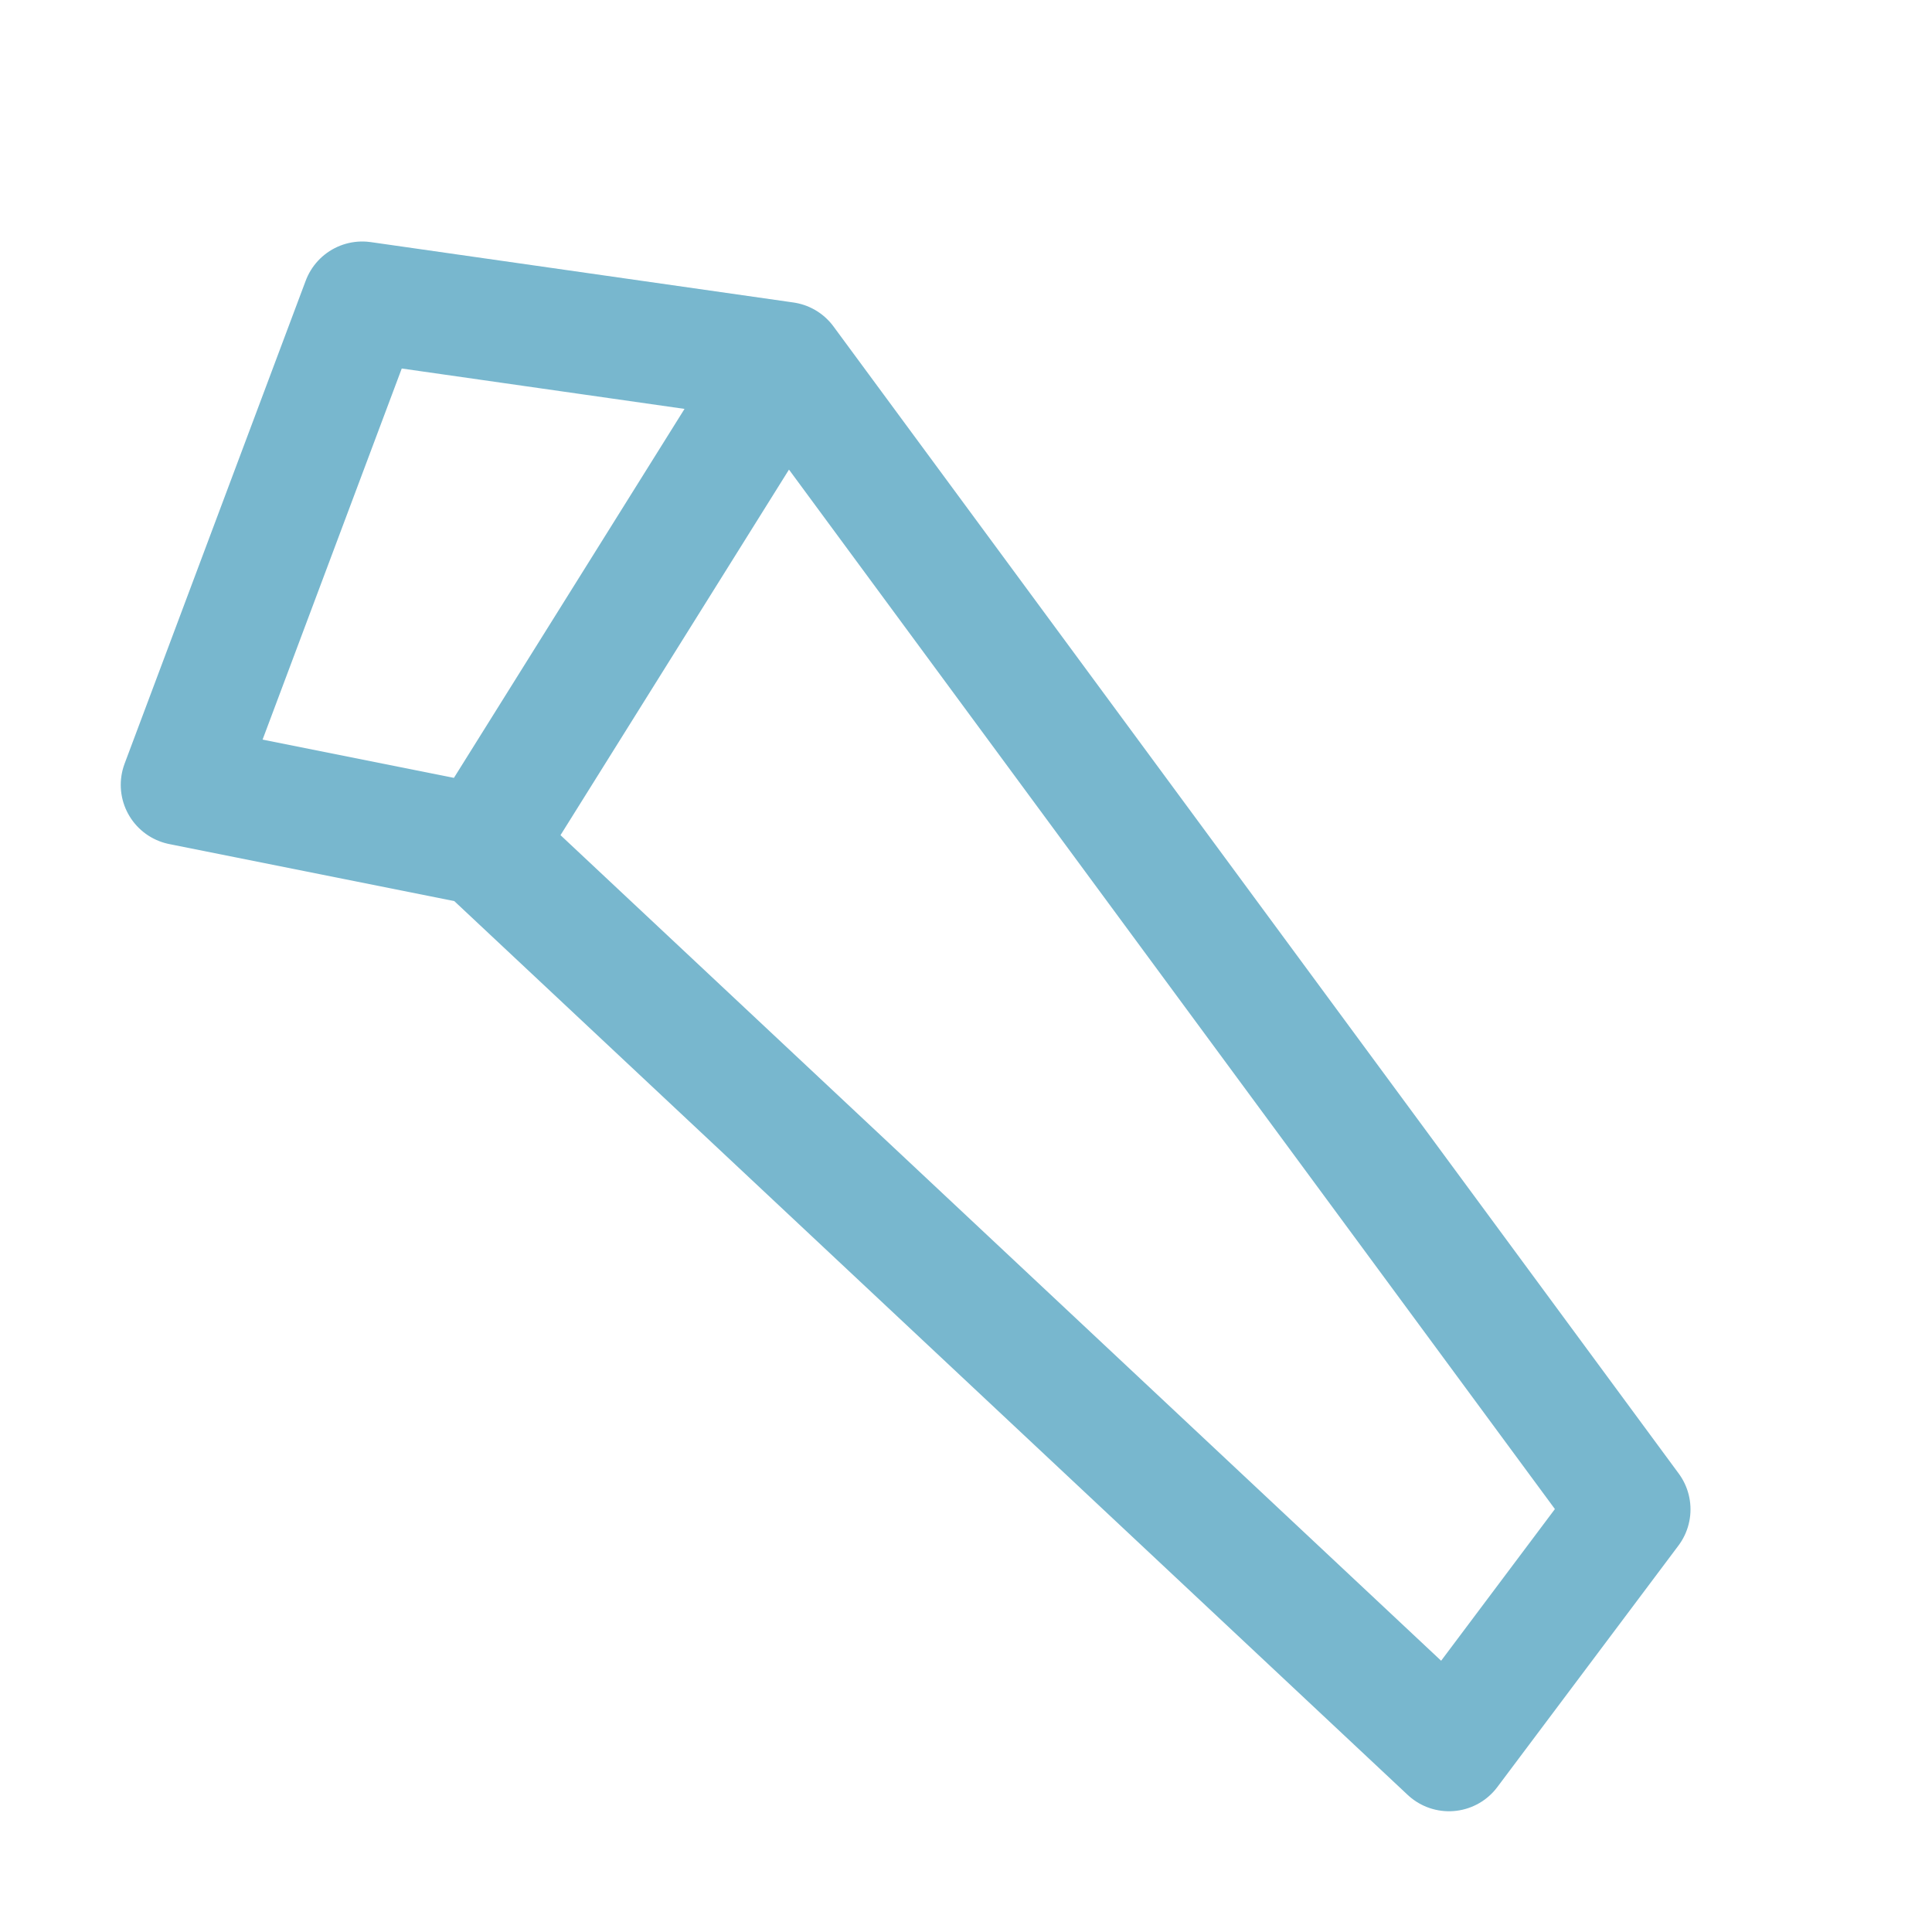
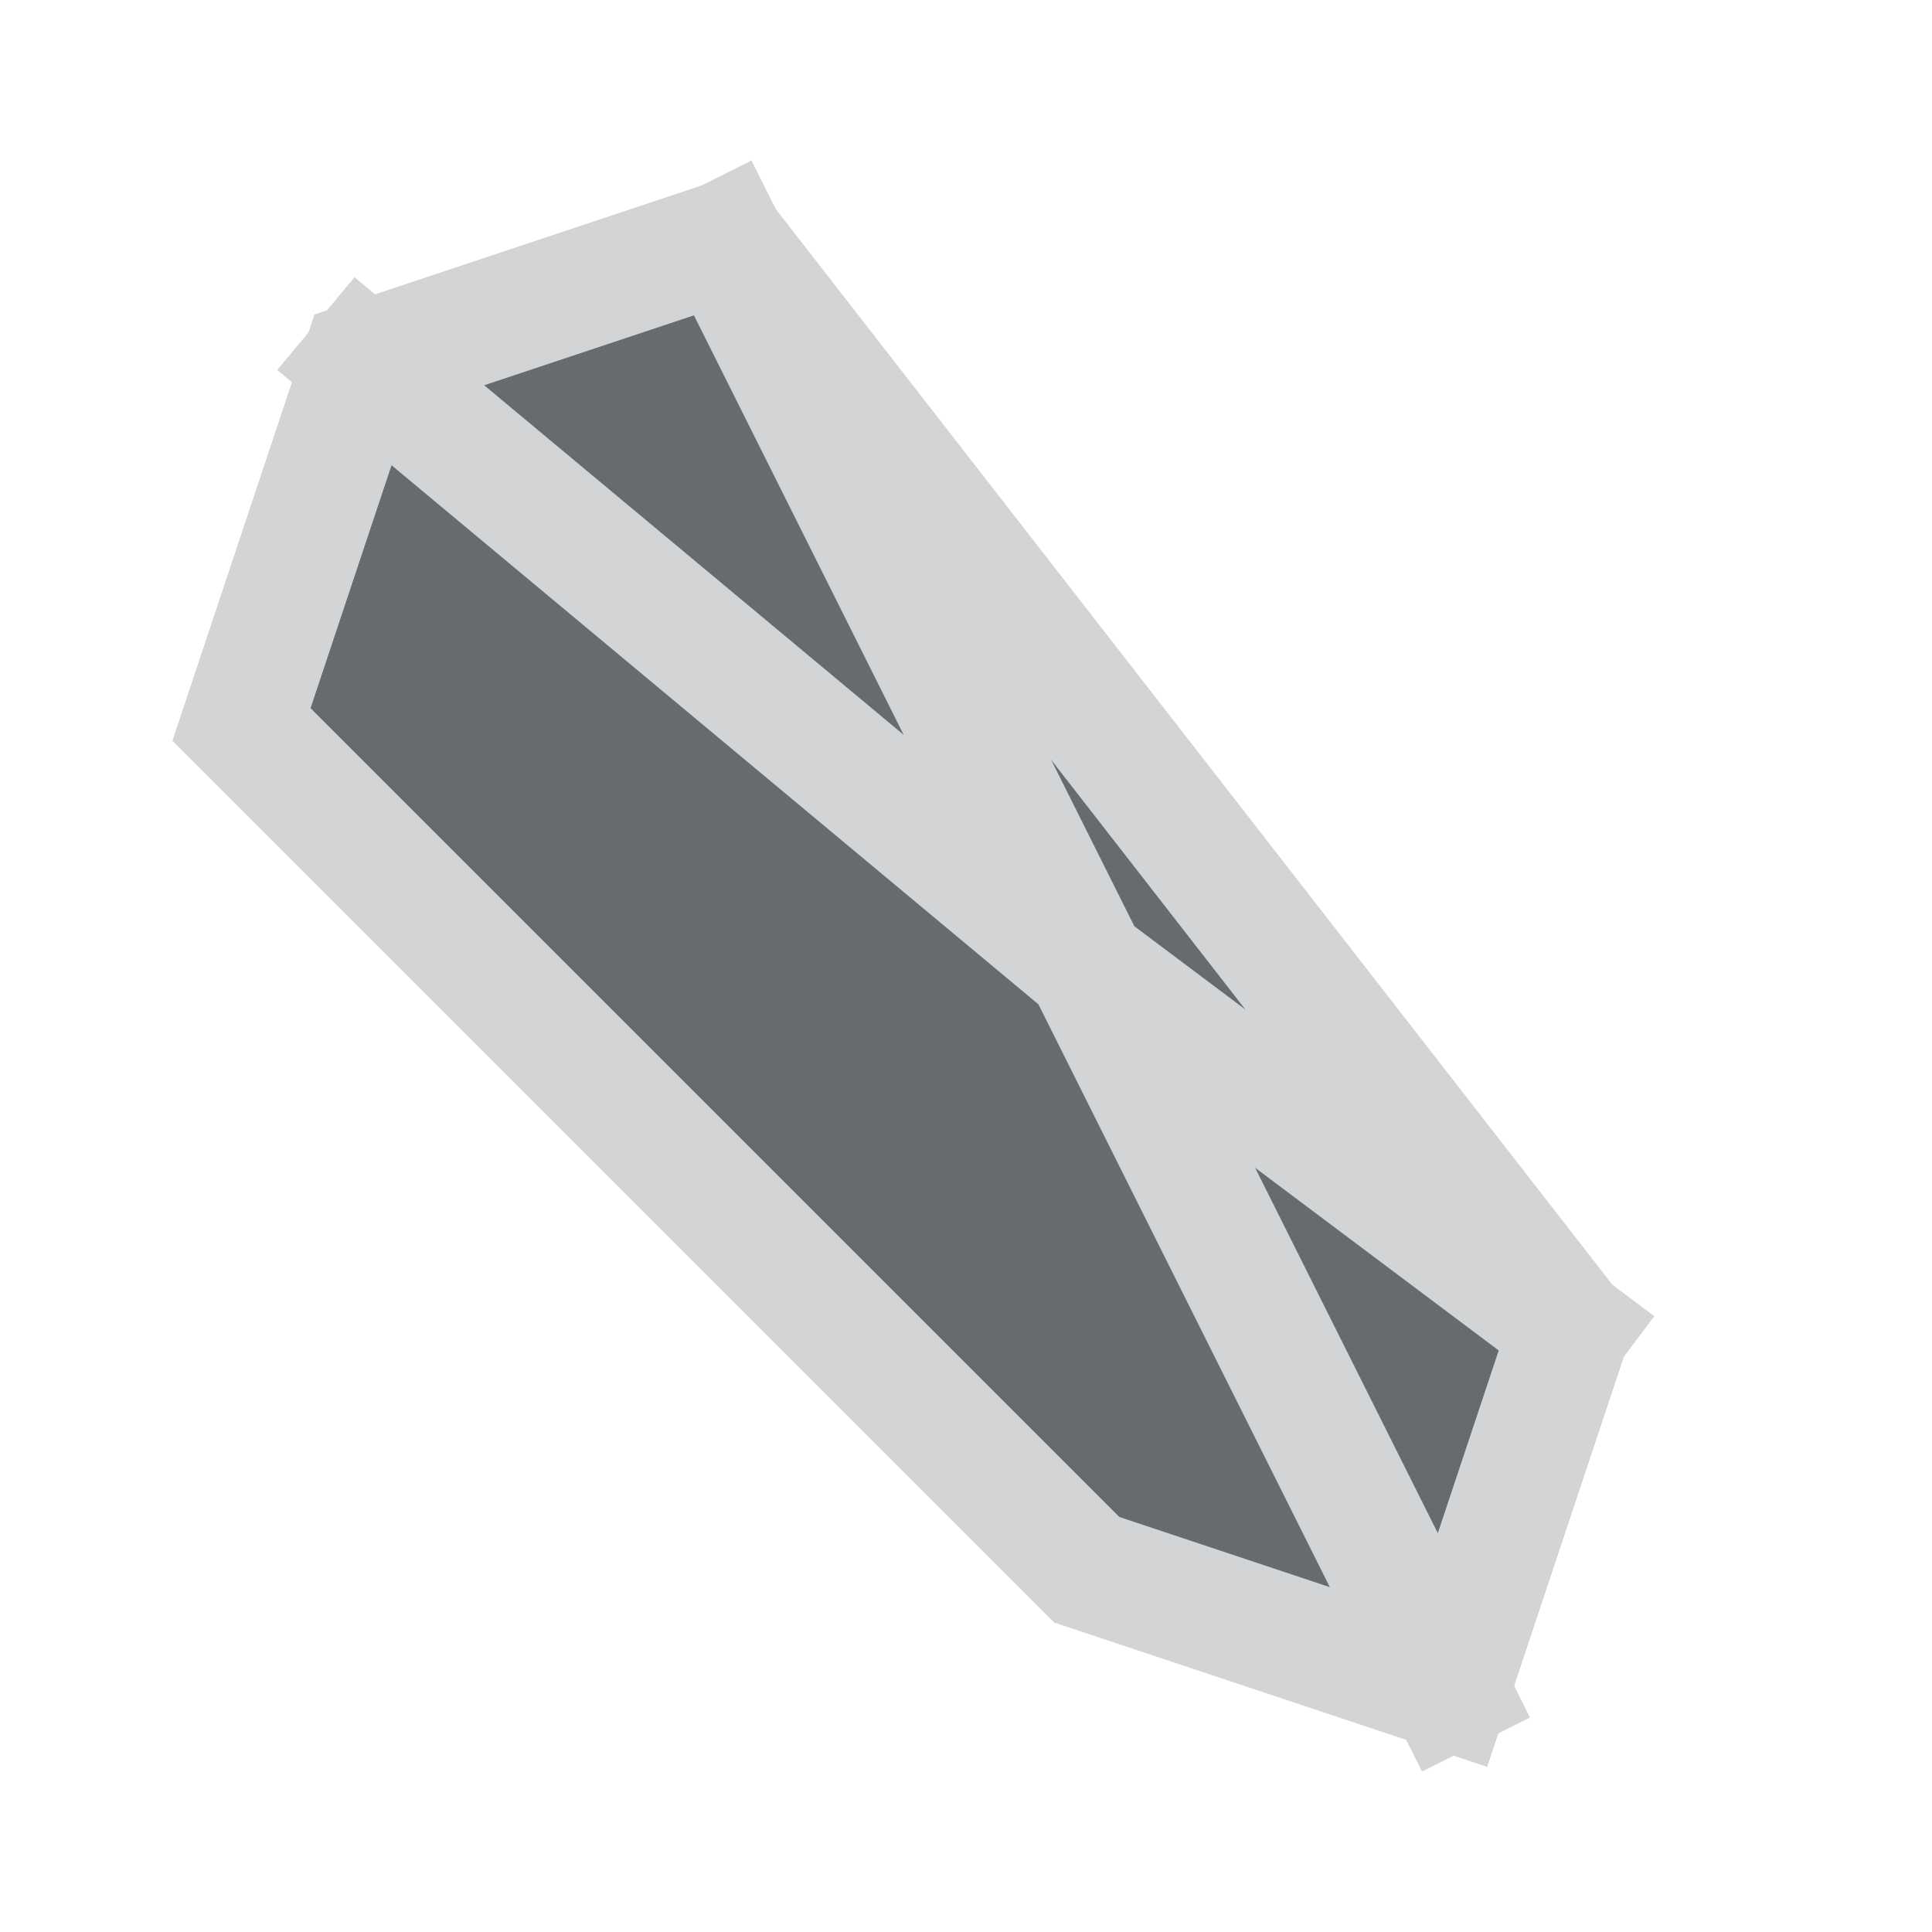
- <svg xmlns="http://www.w3.org/2000/svg" width="32" height="32" viewBox="0 0 32 32">
-   <g fill="none" stroke-width="2" stroke-linecap="round" stroke-linejoin="round">
-     <path d="M6 5 L13 6 L27 25 L24 29 L8 14 L3 13 Z M8 14 L13 6" stroke="#78b7ce" fill="none" stroke-width="2" />
+ <svg xmlns="http://www.w3.org/2000/svg" width="32" height="32" viewBox="0 0 16 16">
+   <g stroke-linecap="square" stroke-linejoin="miter">
+     <polygon points="3,3 6,2 13,11 12,14 9,13 2,6" fill="#656b6e" stroke="#d2d4d5" stroke-width="1" />
+     <path d="M3 3 9 8 13 11 M6 2 9 8 12 14" fill="none" stroke="#d2d4d5" stroke-width="1" />
  </g>
</svg>
